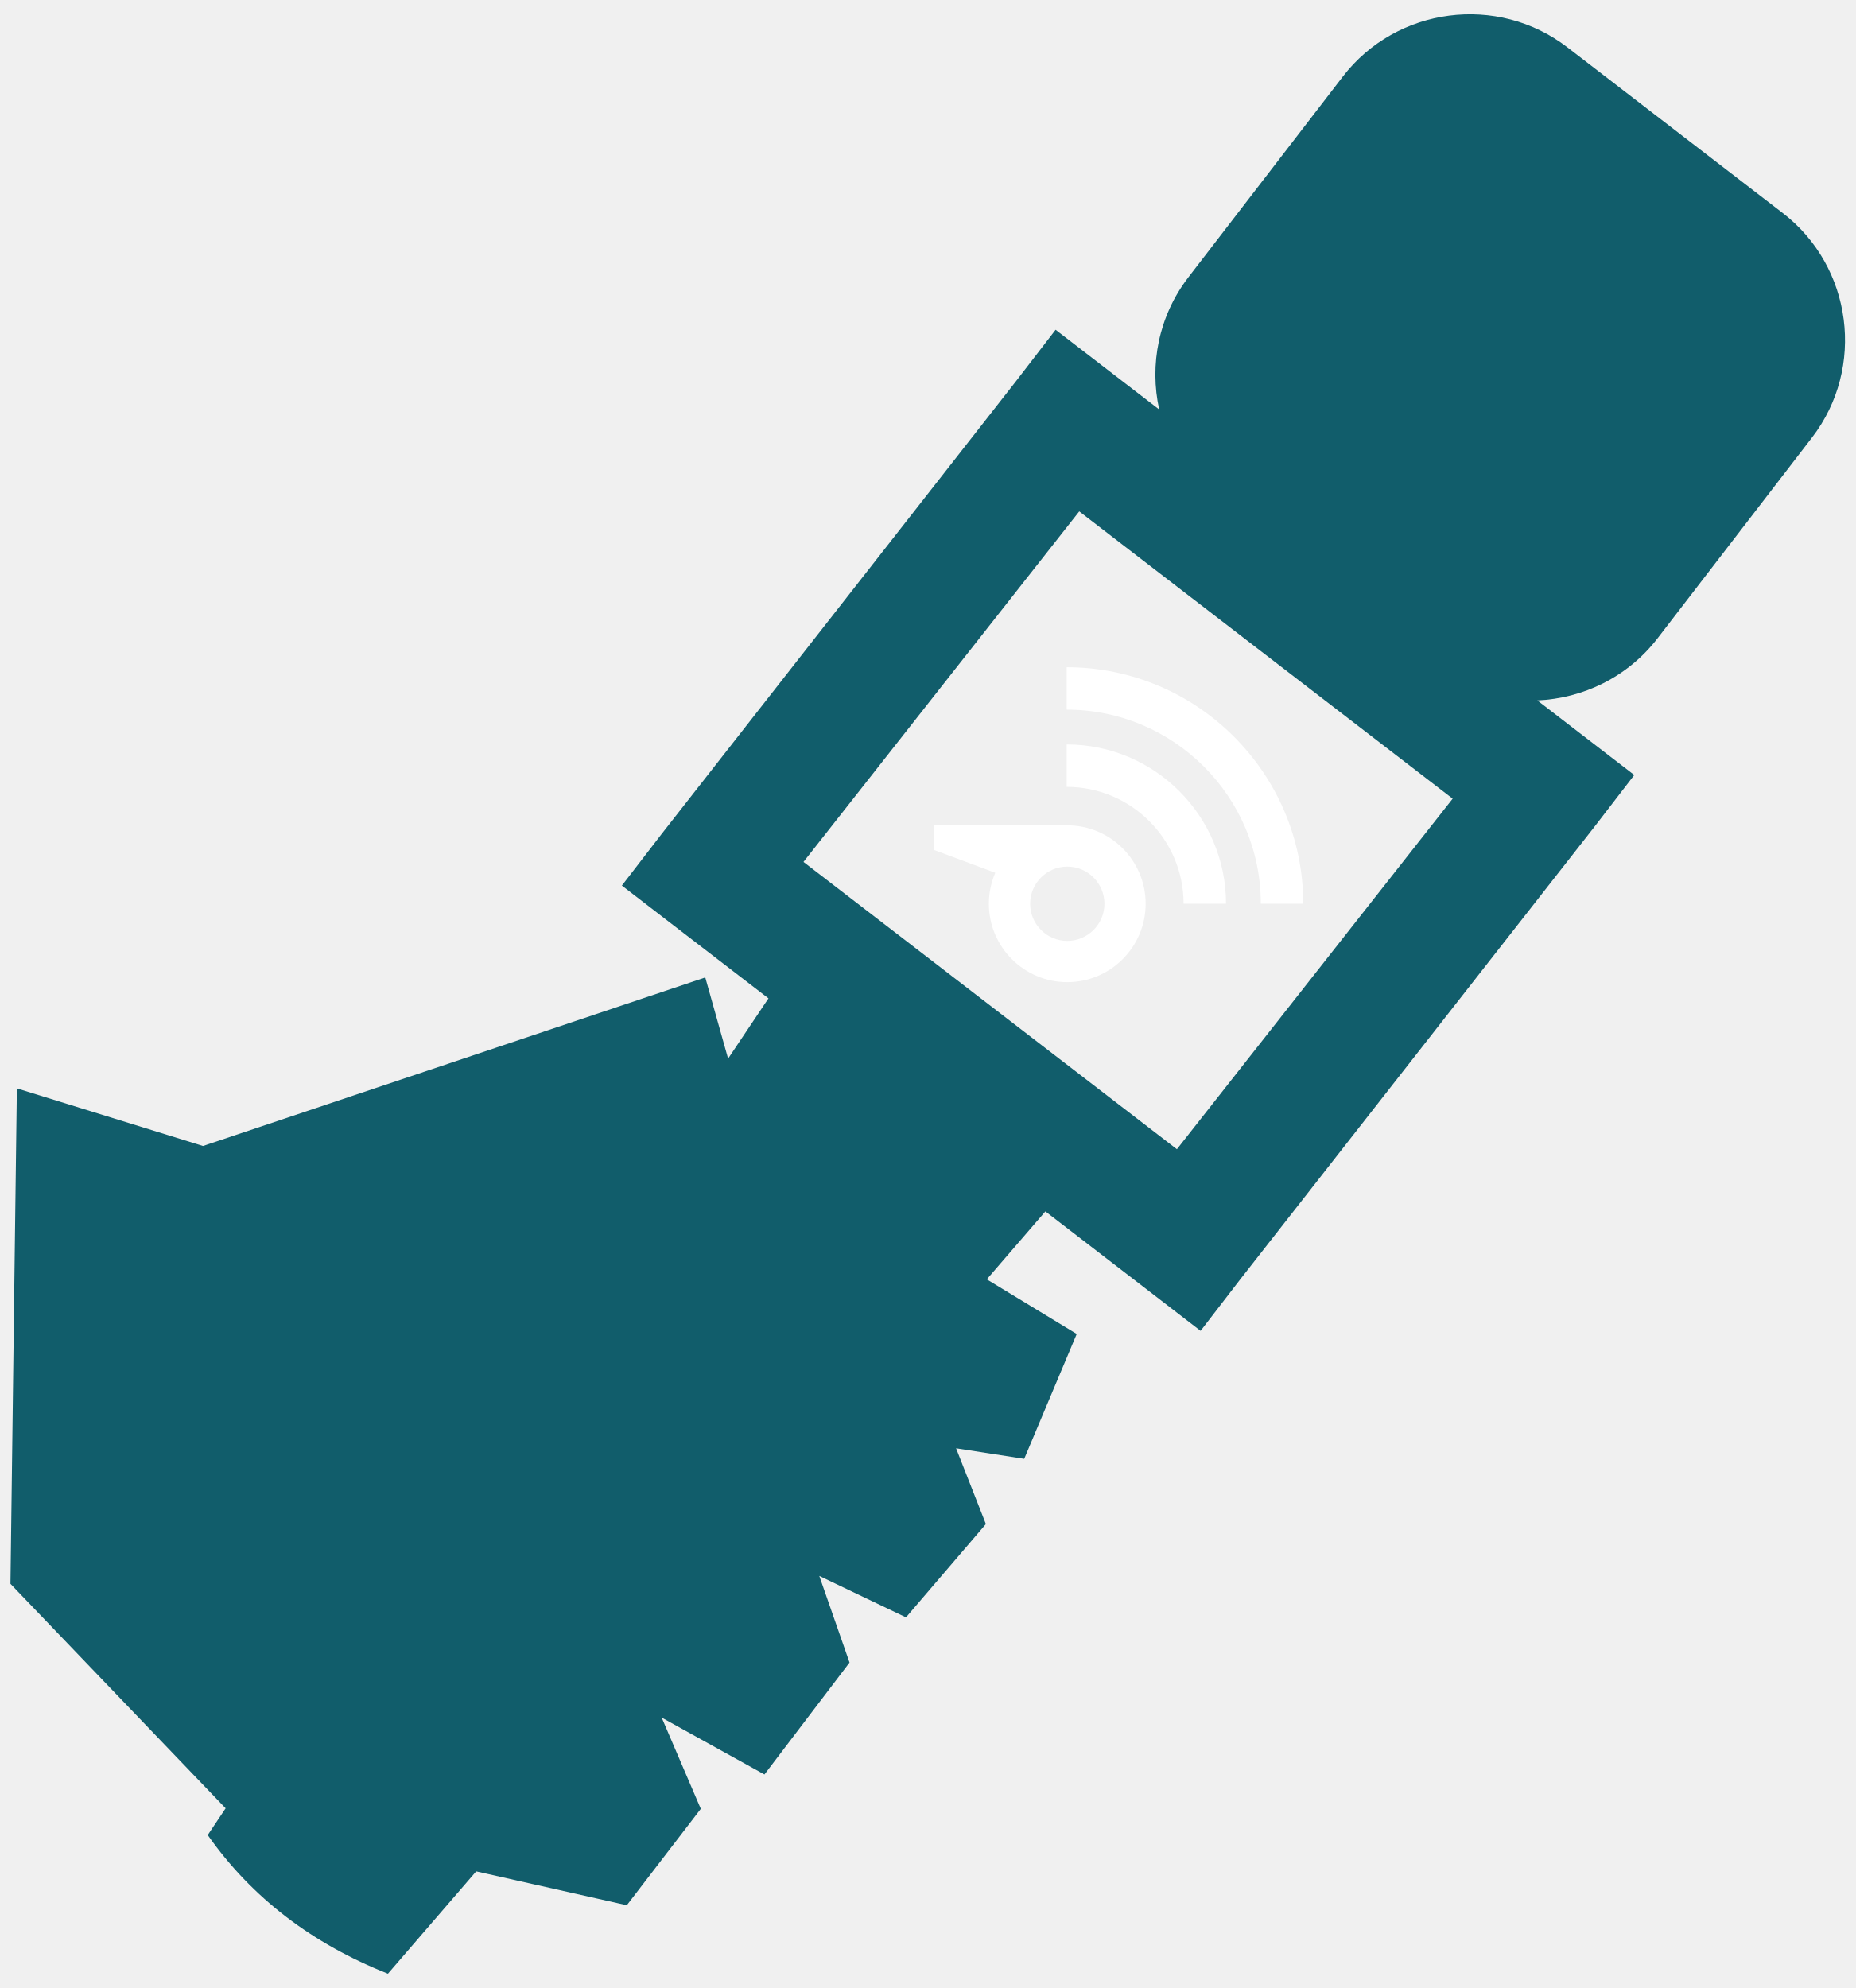
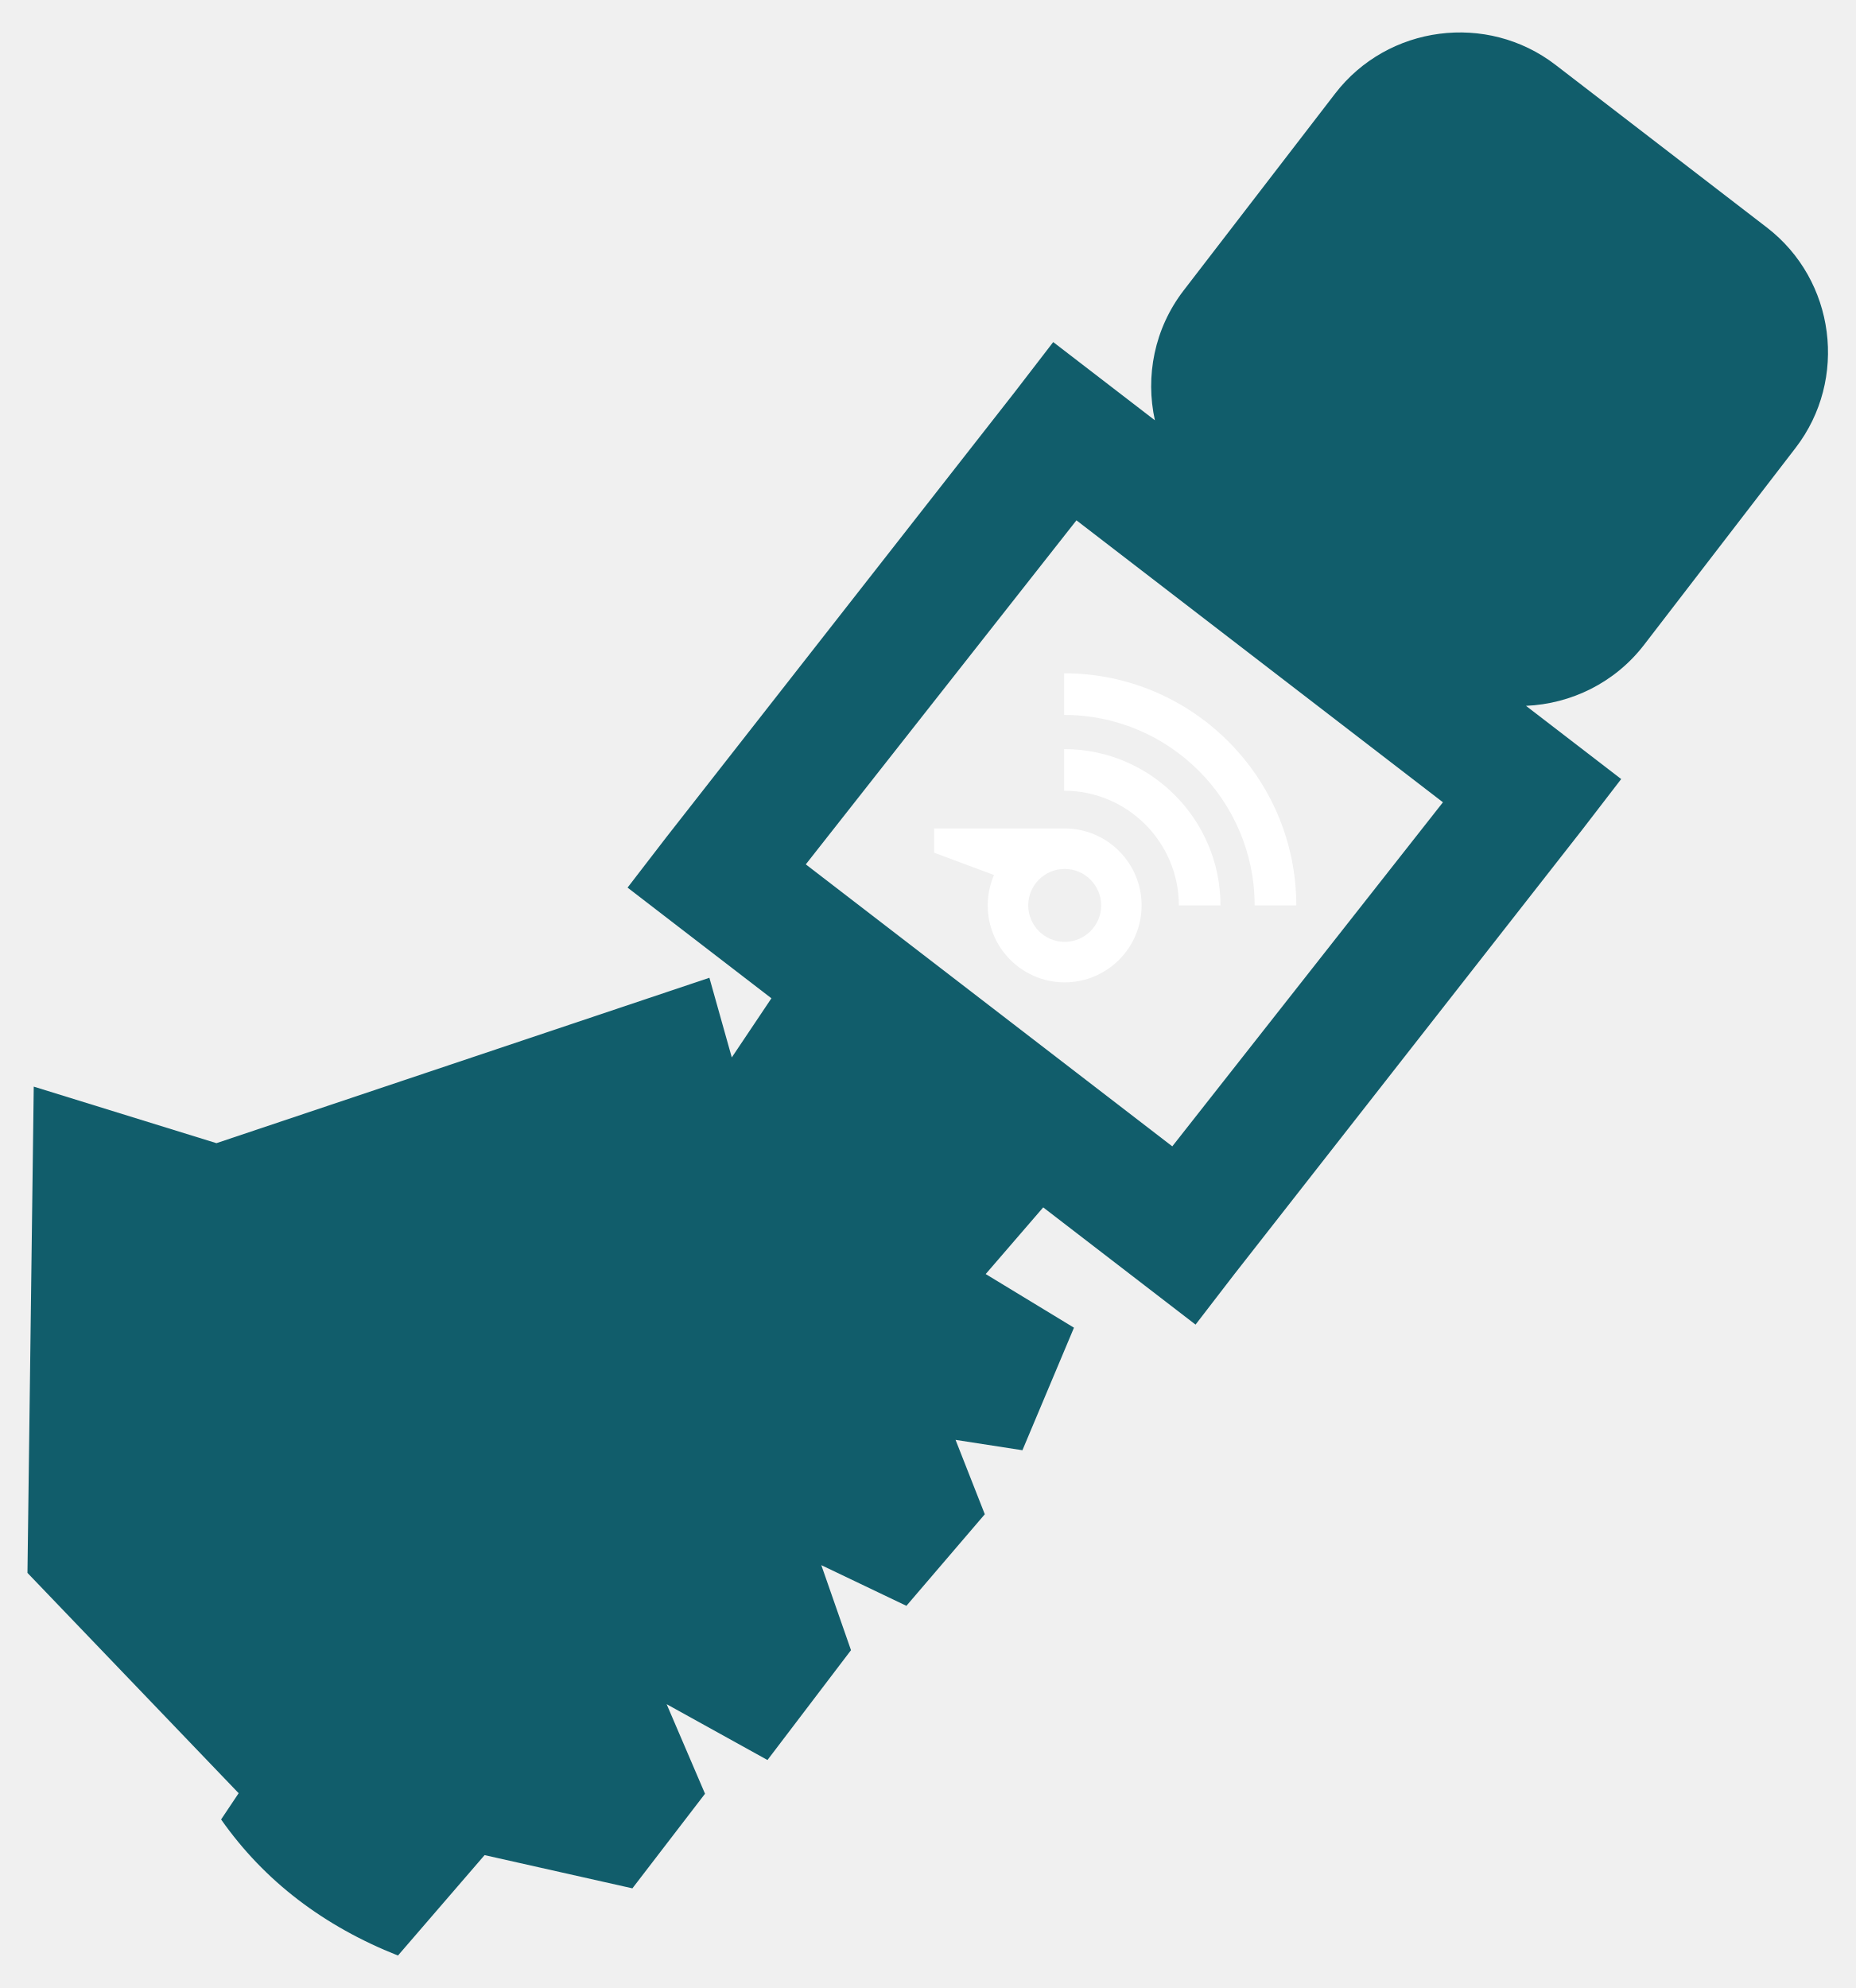
- <svg xmlns="http://www.w3.org/2000/svg" width="126" height="135" viewBox="0 0 126 135">
-   <path fill-rule="evenodd" clip-rule="evenodd" fill="#115D6B" d="M.71 107.553l.435-33.645 12.641 3.912 34.107-11.444 1.55 5.512 2.741-4.092-6.475-4.98-3.479-2.679 2.687-3.49 24.088-30.776 2.677-3.479 3.49 2.686 3.545 2.727c-.67-3.037-.045-6.339 1.986-8.98l10.483-13.623c3.646-4.742 10.513-5.636 15.254-1.986l14.615 11.246c4.744 3.646 5.64 10.512 1.99 15.254l-10.479 13.623c-2.033 2.643-5.065 4.089-8.172 4.224l3.106 2.39 3.479 2.676-2.687 3.492-24.085 30.774-2.678 3.48-3.491-2.688-7.049-5.424-3.979 4.613 6.107 3.711-3.566 8.479-4.627-.717 2.024 5.146-5.425 6.336-5.888-2.814 2.054 5.883-5.778 7.6-6.978-3.863 2.656 6.197-5.024 6.545-10.228-2.299-5.994 6.949c-5.121-2.031-9.231-5.137-12.236-9.416l1.215-1.816-14.612-15.244.399 1.355-.399-1.355zm97.936-53.318l-25.357-19.508-18.727 23.804 25.358 19.51 18.726-23.806z" />
+ <svg xmlns="http://www.w3.org/2000/svg" width="250" height="267.857" viewBox="0 0 250 267.857">
+   <path fill-rule="evenodd" clip-rule="evenodd" fill="#115D6B" d="M3.7 211.926l.847-65.518 24.615 7.618 66.419-22.285 3.018 10.734 5.339-7.968-12.608-9.698-6.774-5.216 5.231-6.797 46.908-59.932 5.212-6.774 6.797 5.229 6.903 5.31c-1.305-5.914-.088-12.344 3.868-17.487l20.412-26.529c7.102-9.234 20.473-10.975 29.705-3.868l28.461 21.9c9.238 7.101 10.982 20.47 3.876 29.704l-20.407 26.529c-3.96 5.146-9.864 7.962-15.914 8.225l6.05 4.653 6.775 5.211-5.231 6.8-46.903 59.93-5.215 6.777-6.799-5.233-13.726-10.562-7.75 8.983 11.894 7.227-6.945 16.511-9.01-1.396 3.941 10.022-10.563 12.338-11.466-5.48 4 11.456-11.253 14.799-13.587-7.523 5.172 12.068-9.784 12.745-19.916-4.477-11.673 13.532c-9.973-3.955-17.977-10.003-23.828-18.336l2.365-3.537-28.456-29.685.778 2.64-.778-2.64zm190.716-103.828l-49.379-37.99-36.468 46.355 49.382 37.993 36.465-46.358z" />
  <g fill="#fff">
-     <path d="M72.476 63.894c-1.391 0-2.522-1.132-2.522-2.523 0-1.391 1.132-2.523 2.522-2.523 1.392 0 2.523 1.133 2.523 2.523 0 1.391-1.132 2.523-2.523 2.523m0-7.847h-9.037v1.674l4.147 1.546c-.278.646-.435 1.356-.435 2.104 0 2.936 2.389 5.324 5.324 5.324 2.937 0 5.323-2.389 5.323-5.324s-2.386-5.324-5.322-5.324zM83.256 61.37h-2.882c0-4.375-3.56-7.935-7.937-7.935v-2.882c5.965.001 10.819 4.854 10.819 10.817M88.5 61.37h-2.882c0-7.268-5.913-13.179-13.181-13.179v-2.881c8.857.001 16.063 7.205 16.063 16.06" />
+     <path d="M143.452 126.905c-2.708 0-4.912-2.204-4.912-4.914 0-2.708 2.204-4.914 4.912-4.914 2.71 0 4.914 2.206 4.914 4.914 0 2.71-2.204 4.914-4.914 4.914m0-15.28h-17.598v3.26l8.076 3.011c-.542 1.259-.847 2.642-.847 4.096 0 5.717 4.652 10.368 10.368 10.368 5.719 0 10.366-4.651 10.366-10.368.001-5.717-4.646-10.367-10.365-10.367zM164.445 121.991h-5.612c0-8.52-6.932-15.451-15.455-15.451v-5.611c11.616 0 21.067 9.451 21.067 21.062M174.657 121.991h-5.611c0-14.152-11.515-25.663-25.668-25.663v-5.61c17.247 0 31.279 14.029 31.279 31.273" />
  </g>
</svg>
